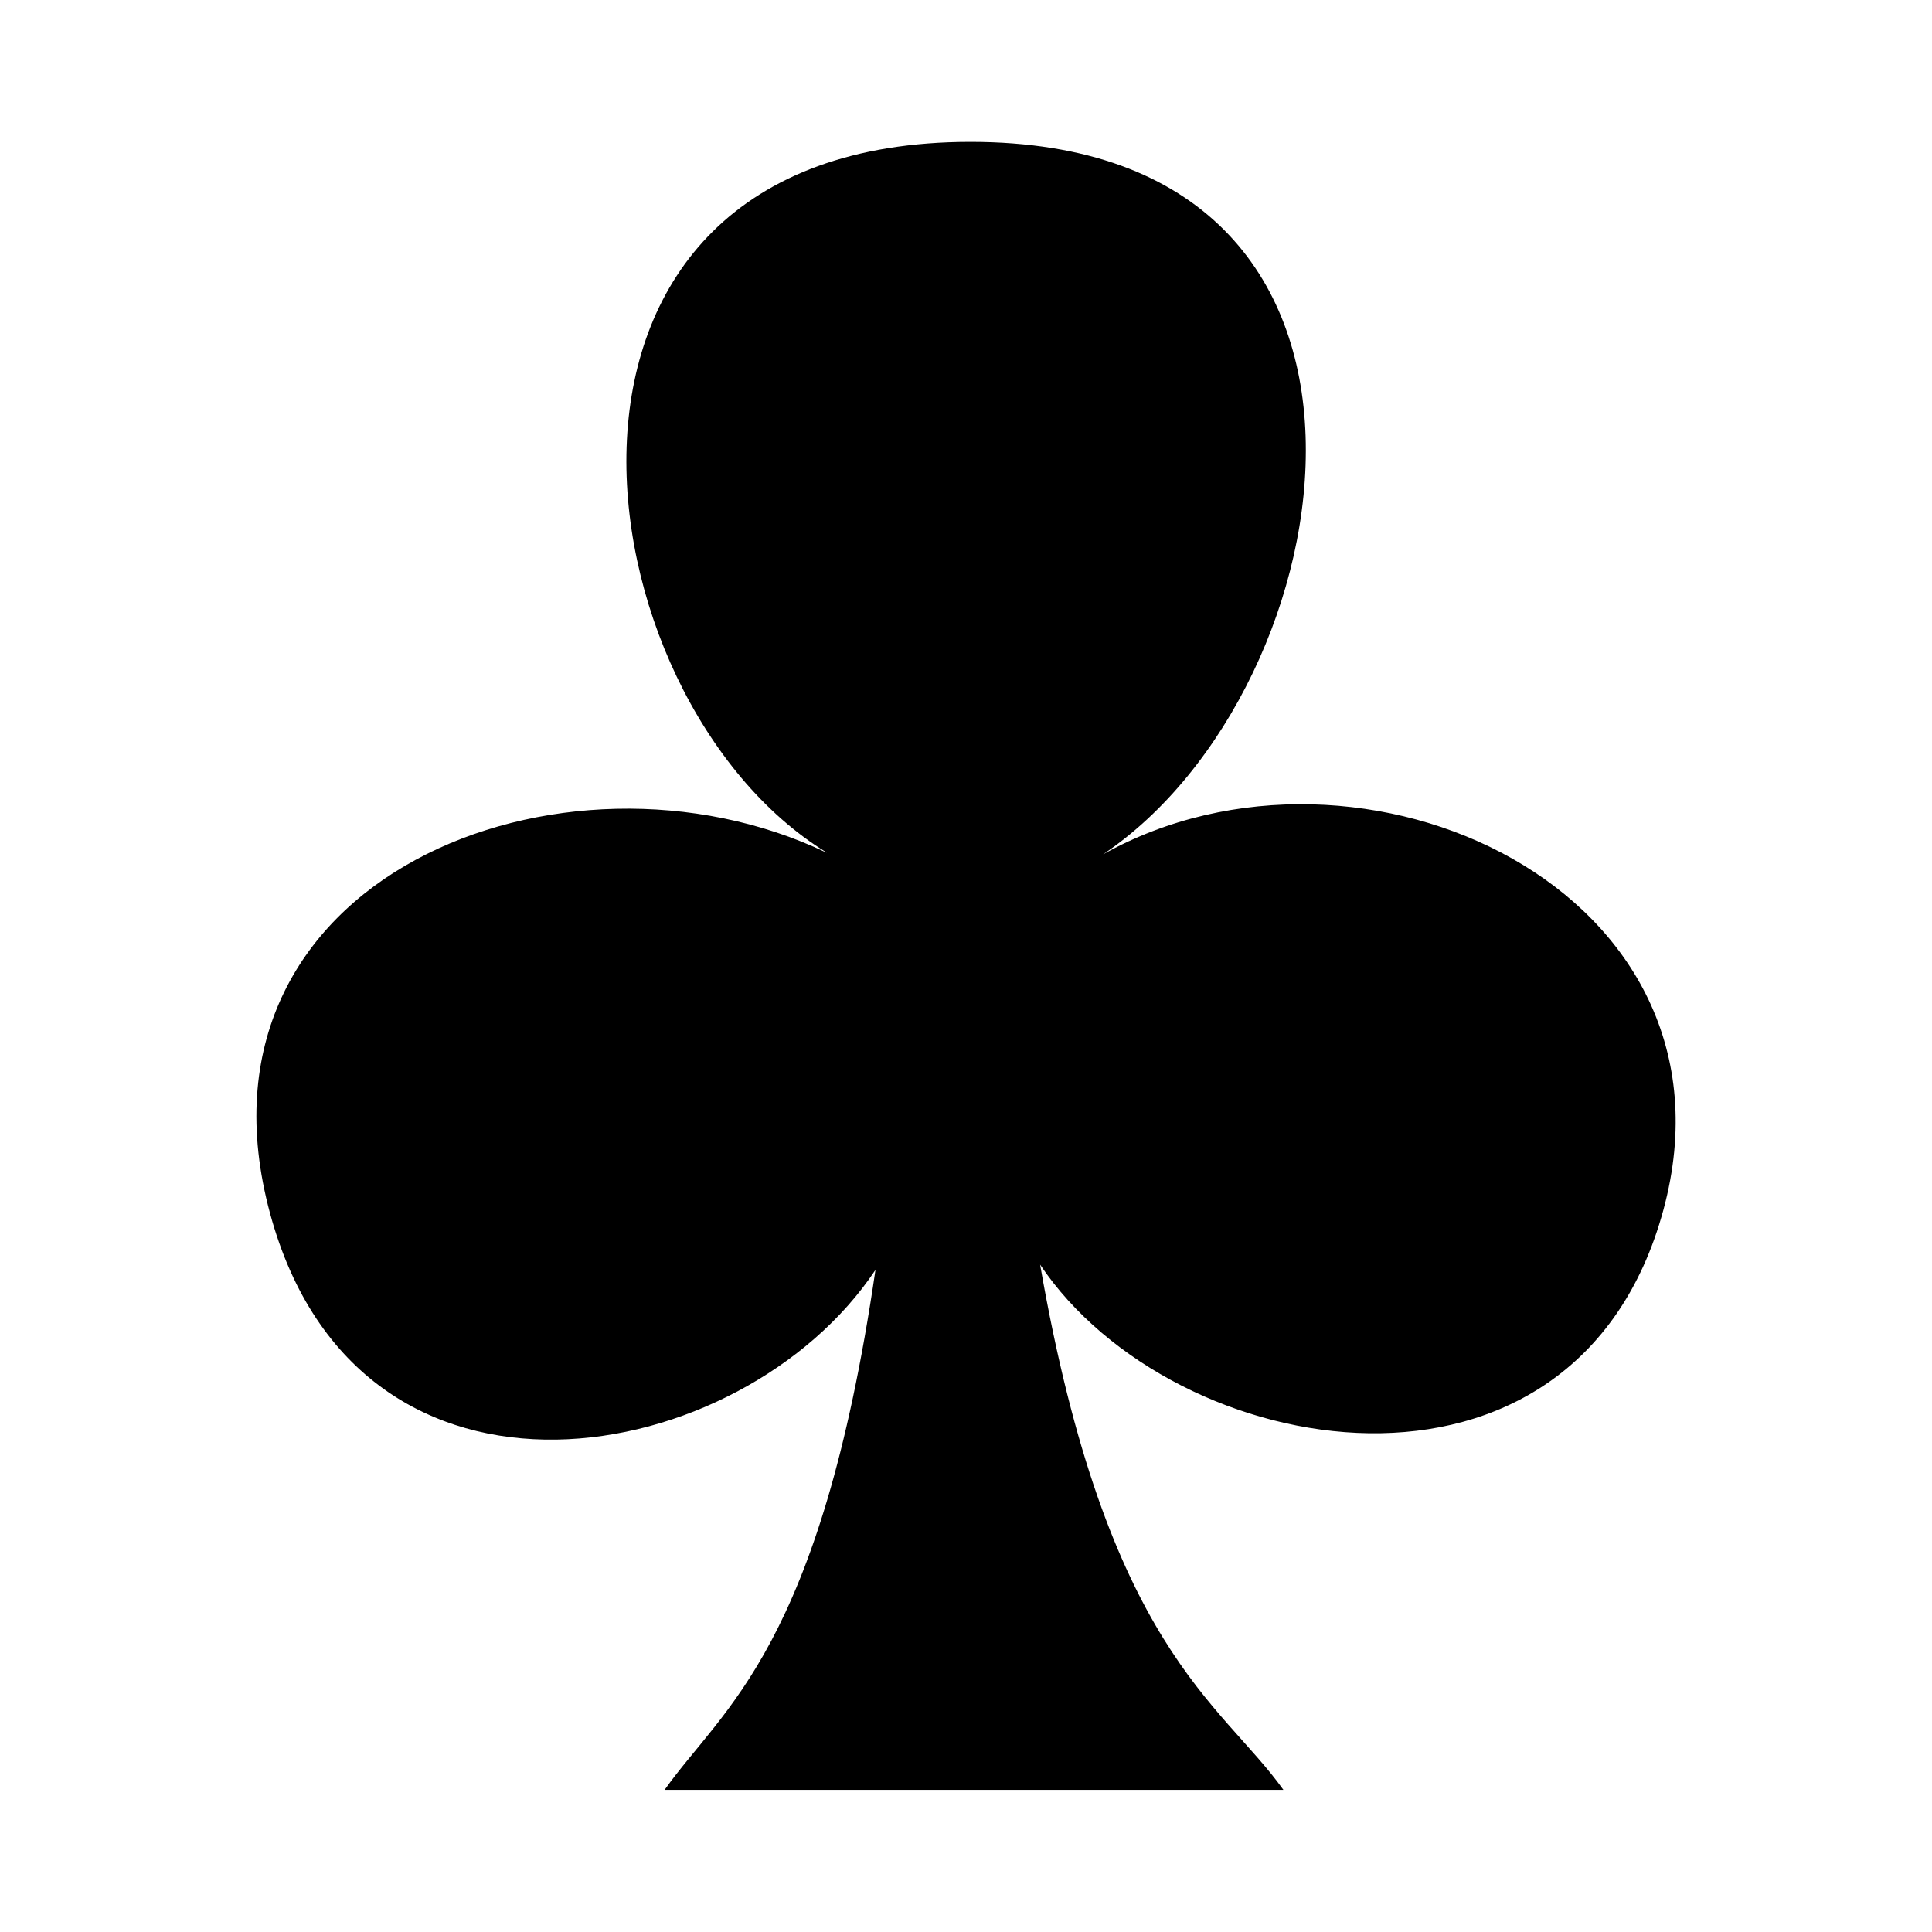
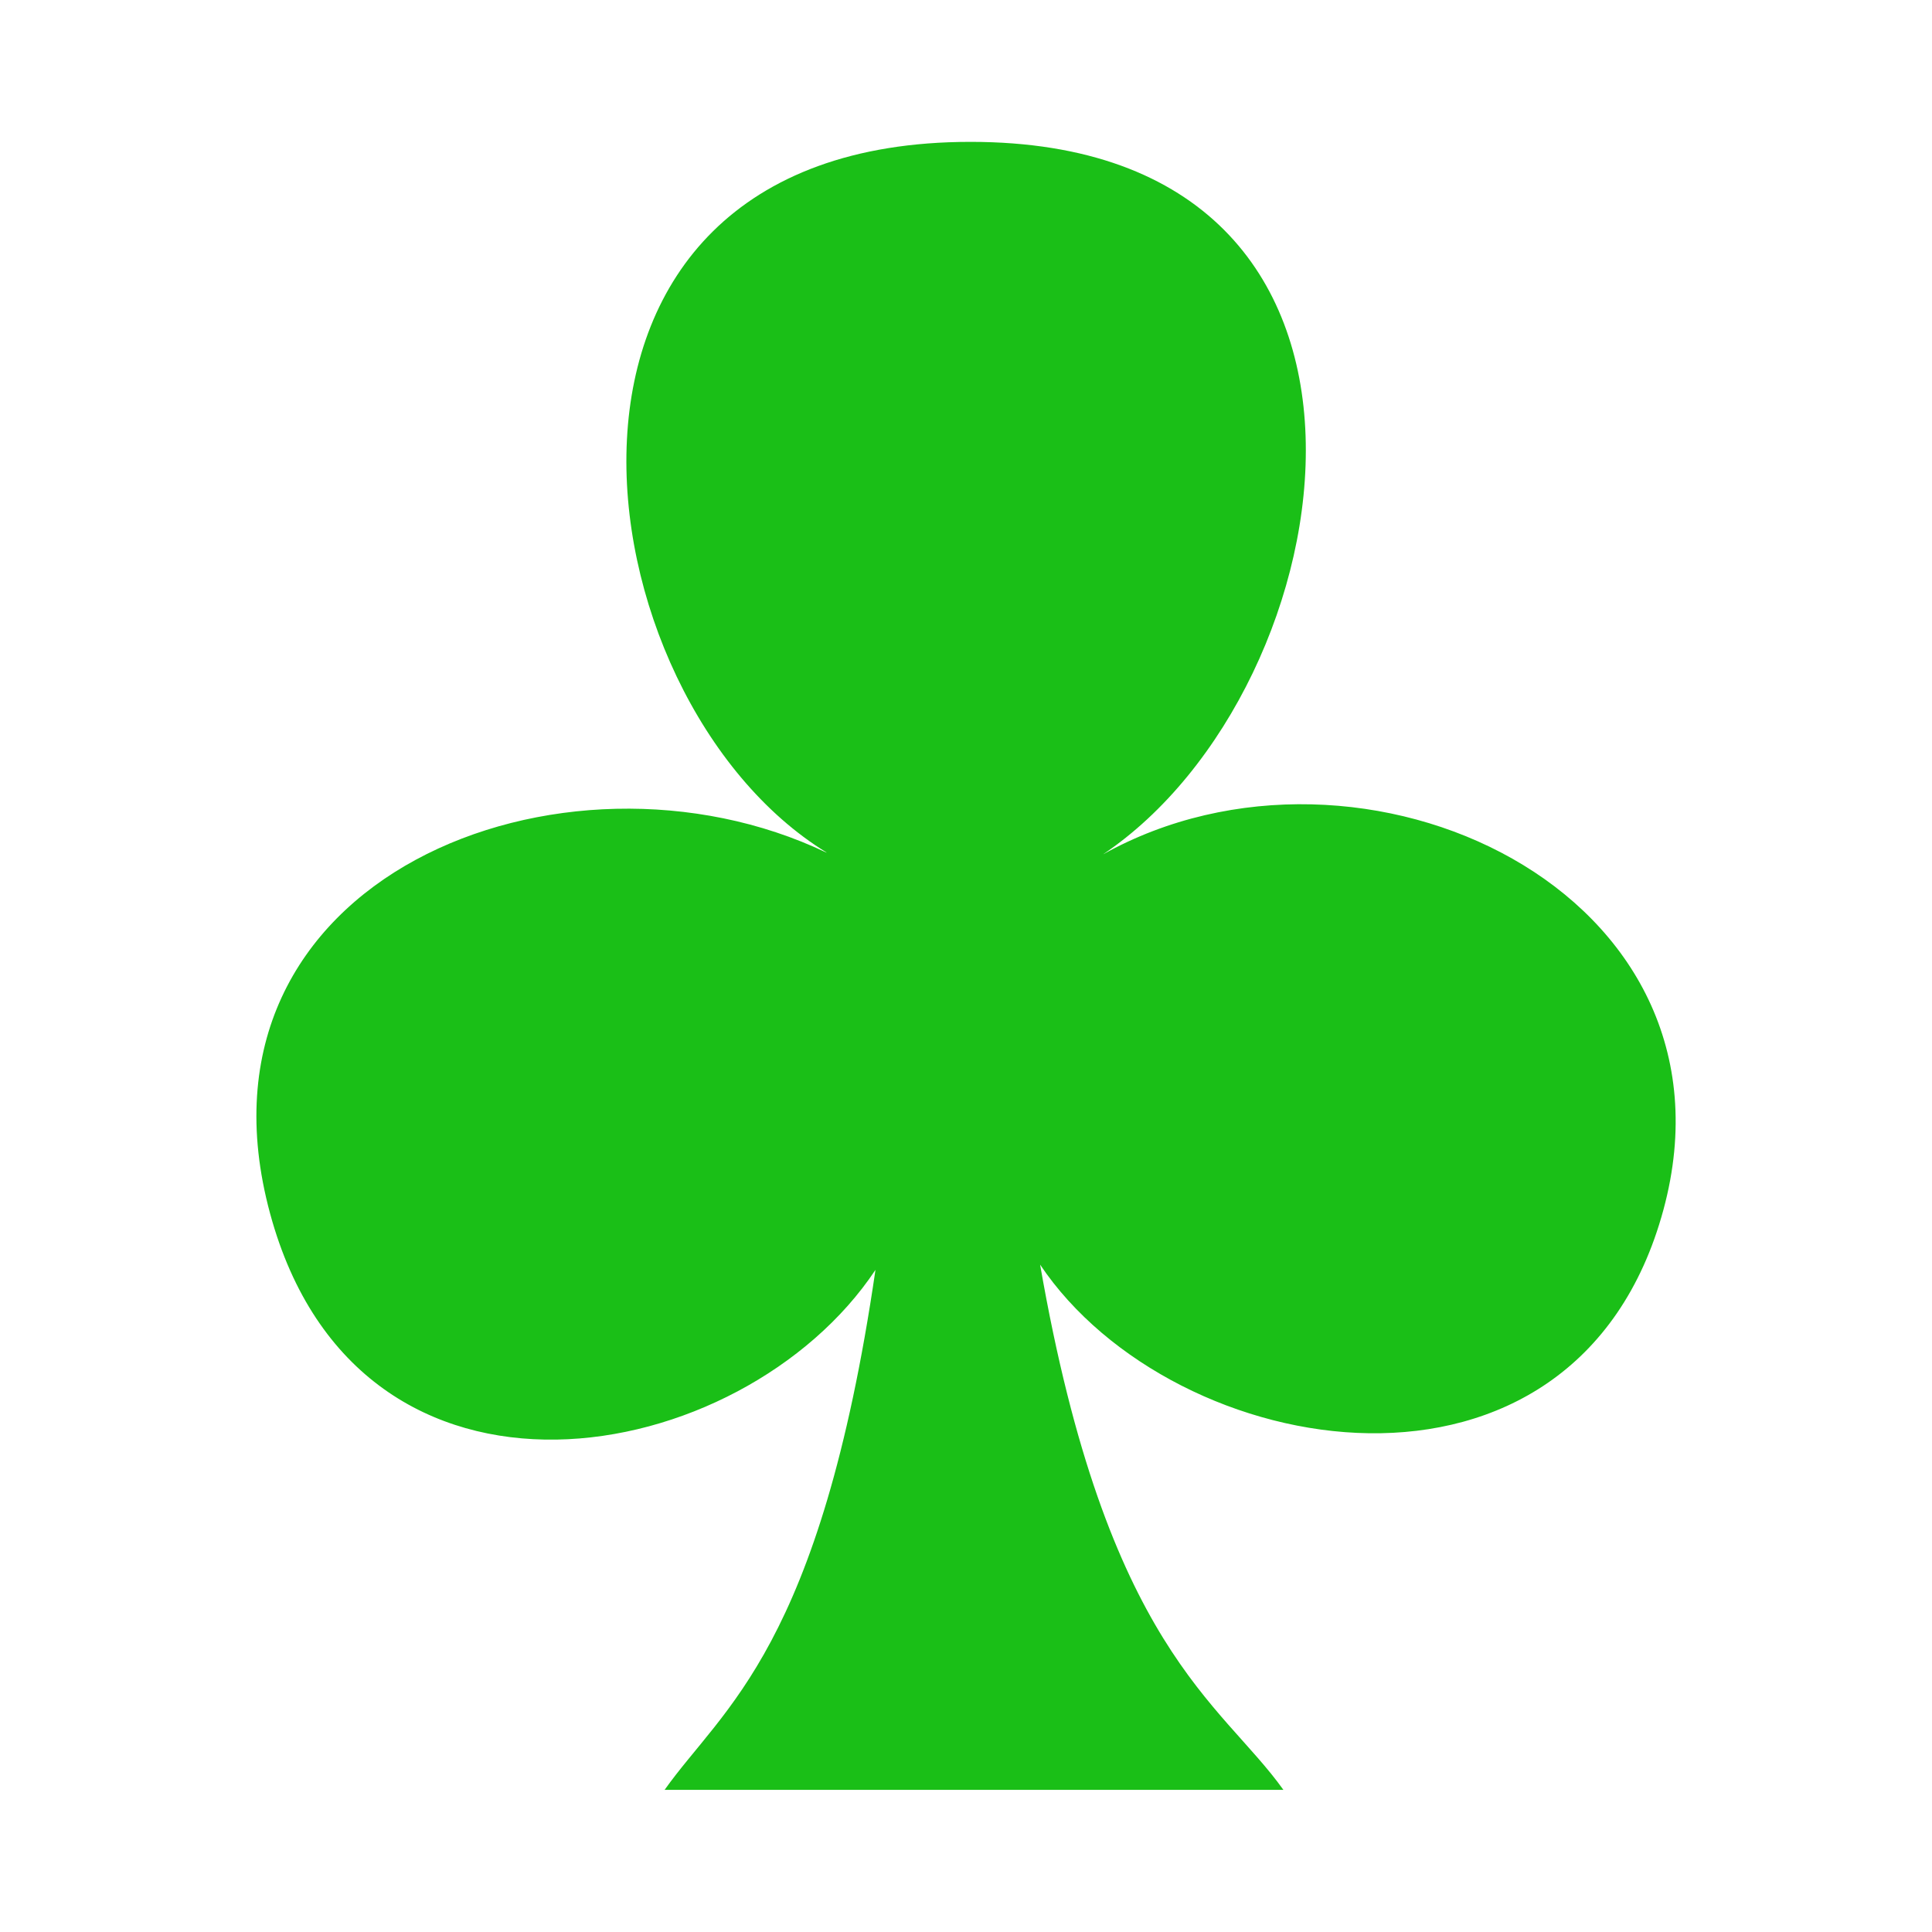
<svg xmlns="http://www.w3.org/2000/svg" fill="#000000" width="800px" height="800px" viewBox="0 0 14 14" role="img" focusable="false" aria-hidden="true">
-   <path d="m 5.988,6.178 c -1.899,-0.907 -4.692,0.175 -4.031,2.615 0.644,2.378 3.425,1.856 4.387,0.409 -0.401,2.745 -1.106,3.172 -1.528,3.768 l 4.484,0 c -0.454,-0.637 -1.279,-1.023 -1.763,-3.806 0.969,1.445 3.882,1.946 4.517,-0.398 0.624,-2.306 -2.19,-3.619 -4.061,-2.575 1.795,-1.205 2.439,-5.163 -0.96,-5.163 -3.432,0 -2.86,4.035 -1.044,5.149 z" />
+   <path fill="#1abf17" d="m 5.988,6.178 c -1.899,-0.907 -4.692,0.175 -4.031,2.615 0.644,2.378 3.425,1.856 4.387,0.409 -0.401,2.745 -1.106,3.172 -1.528,3.768 l 4.484,0 c -0.454,-0.637 -1.279,-1.023 -1.763,-3.806 0.969,1.445 3.882,1.946 4.517,-0.398 0.624,-2.306 -2.19,-3.619 -4.061,-2.575 1.795,-1.205 2.439,-5.163 -0.96,-5.163 -3.432,0 -2.86,4.035 -1.044,5.149 z" />
</svg>
